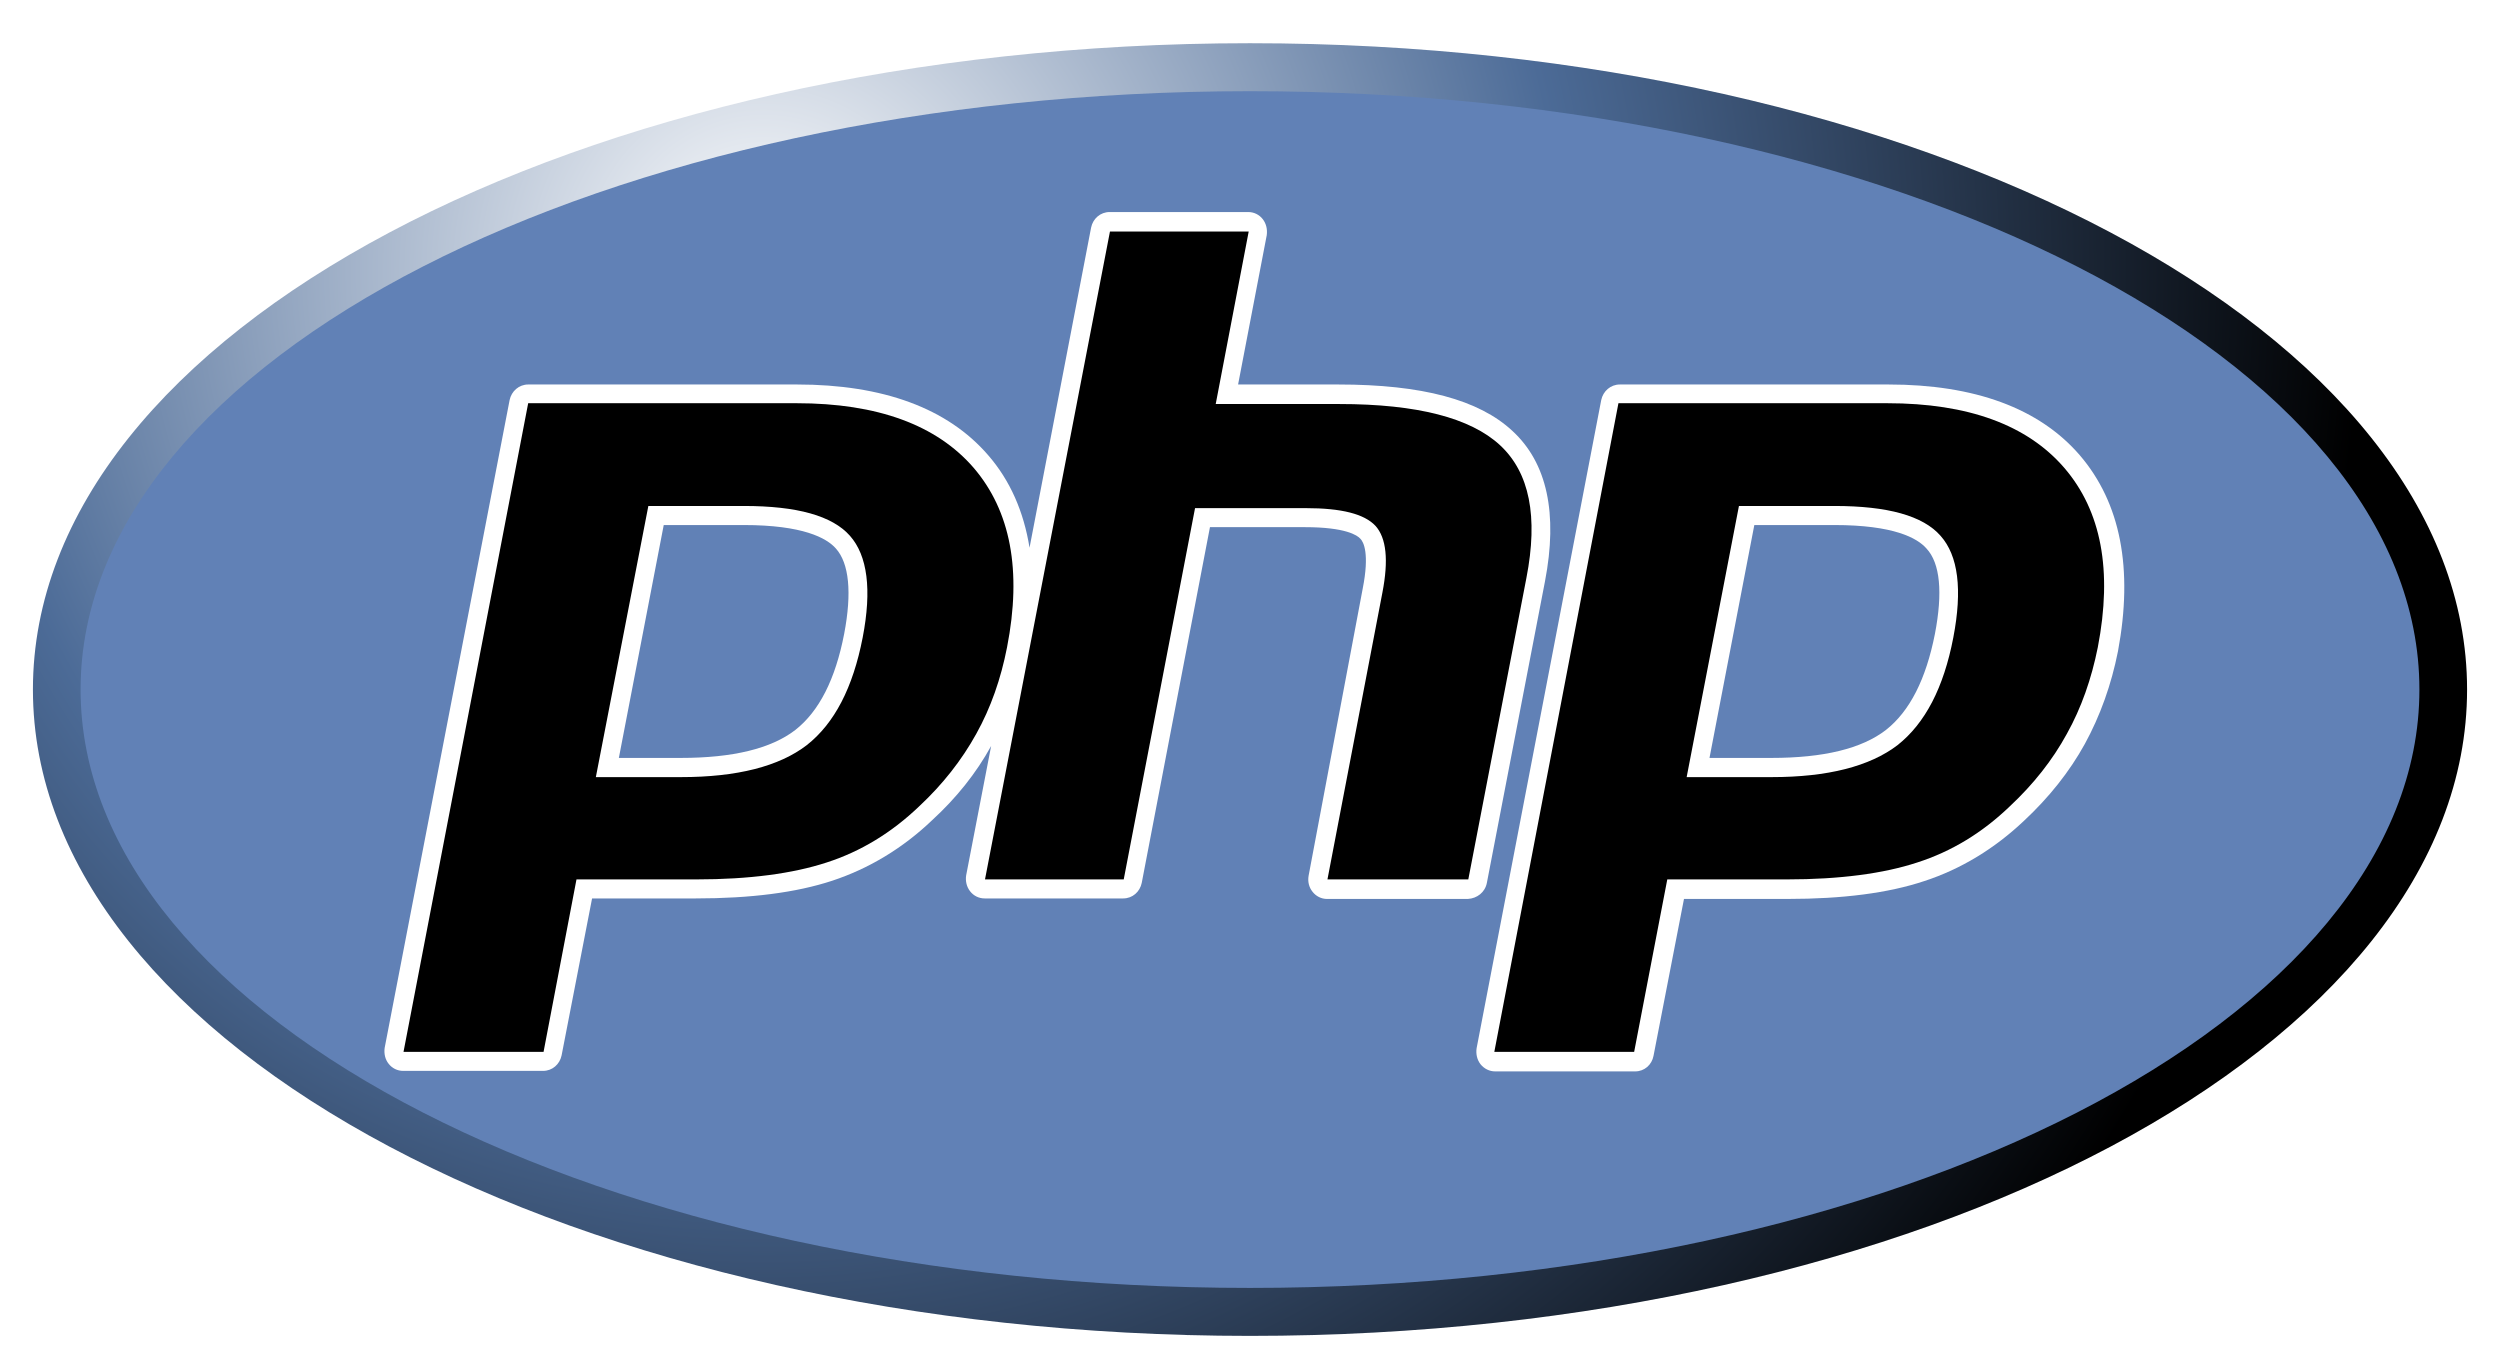
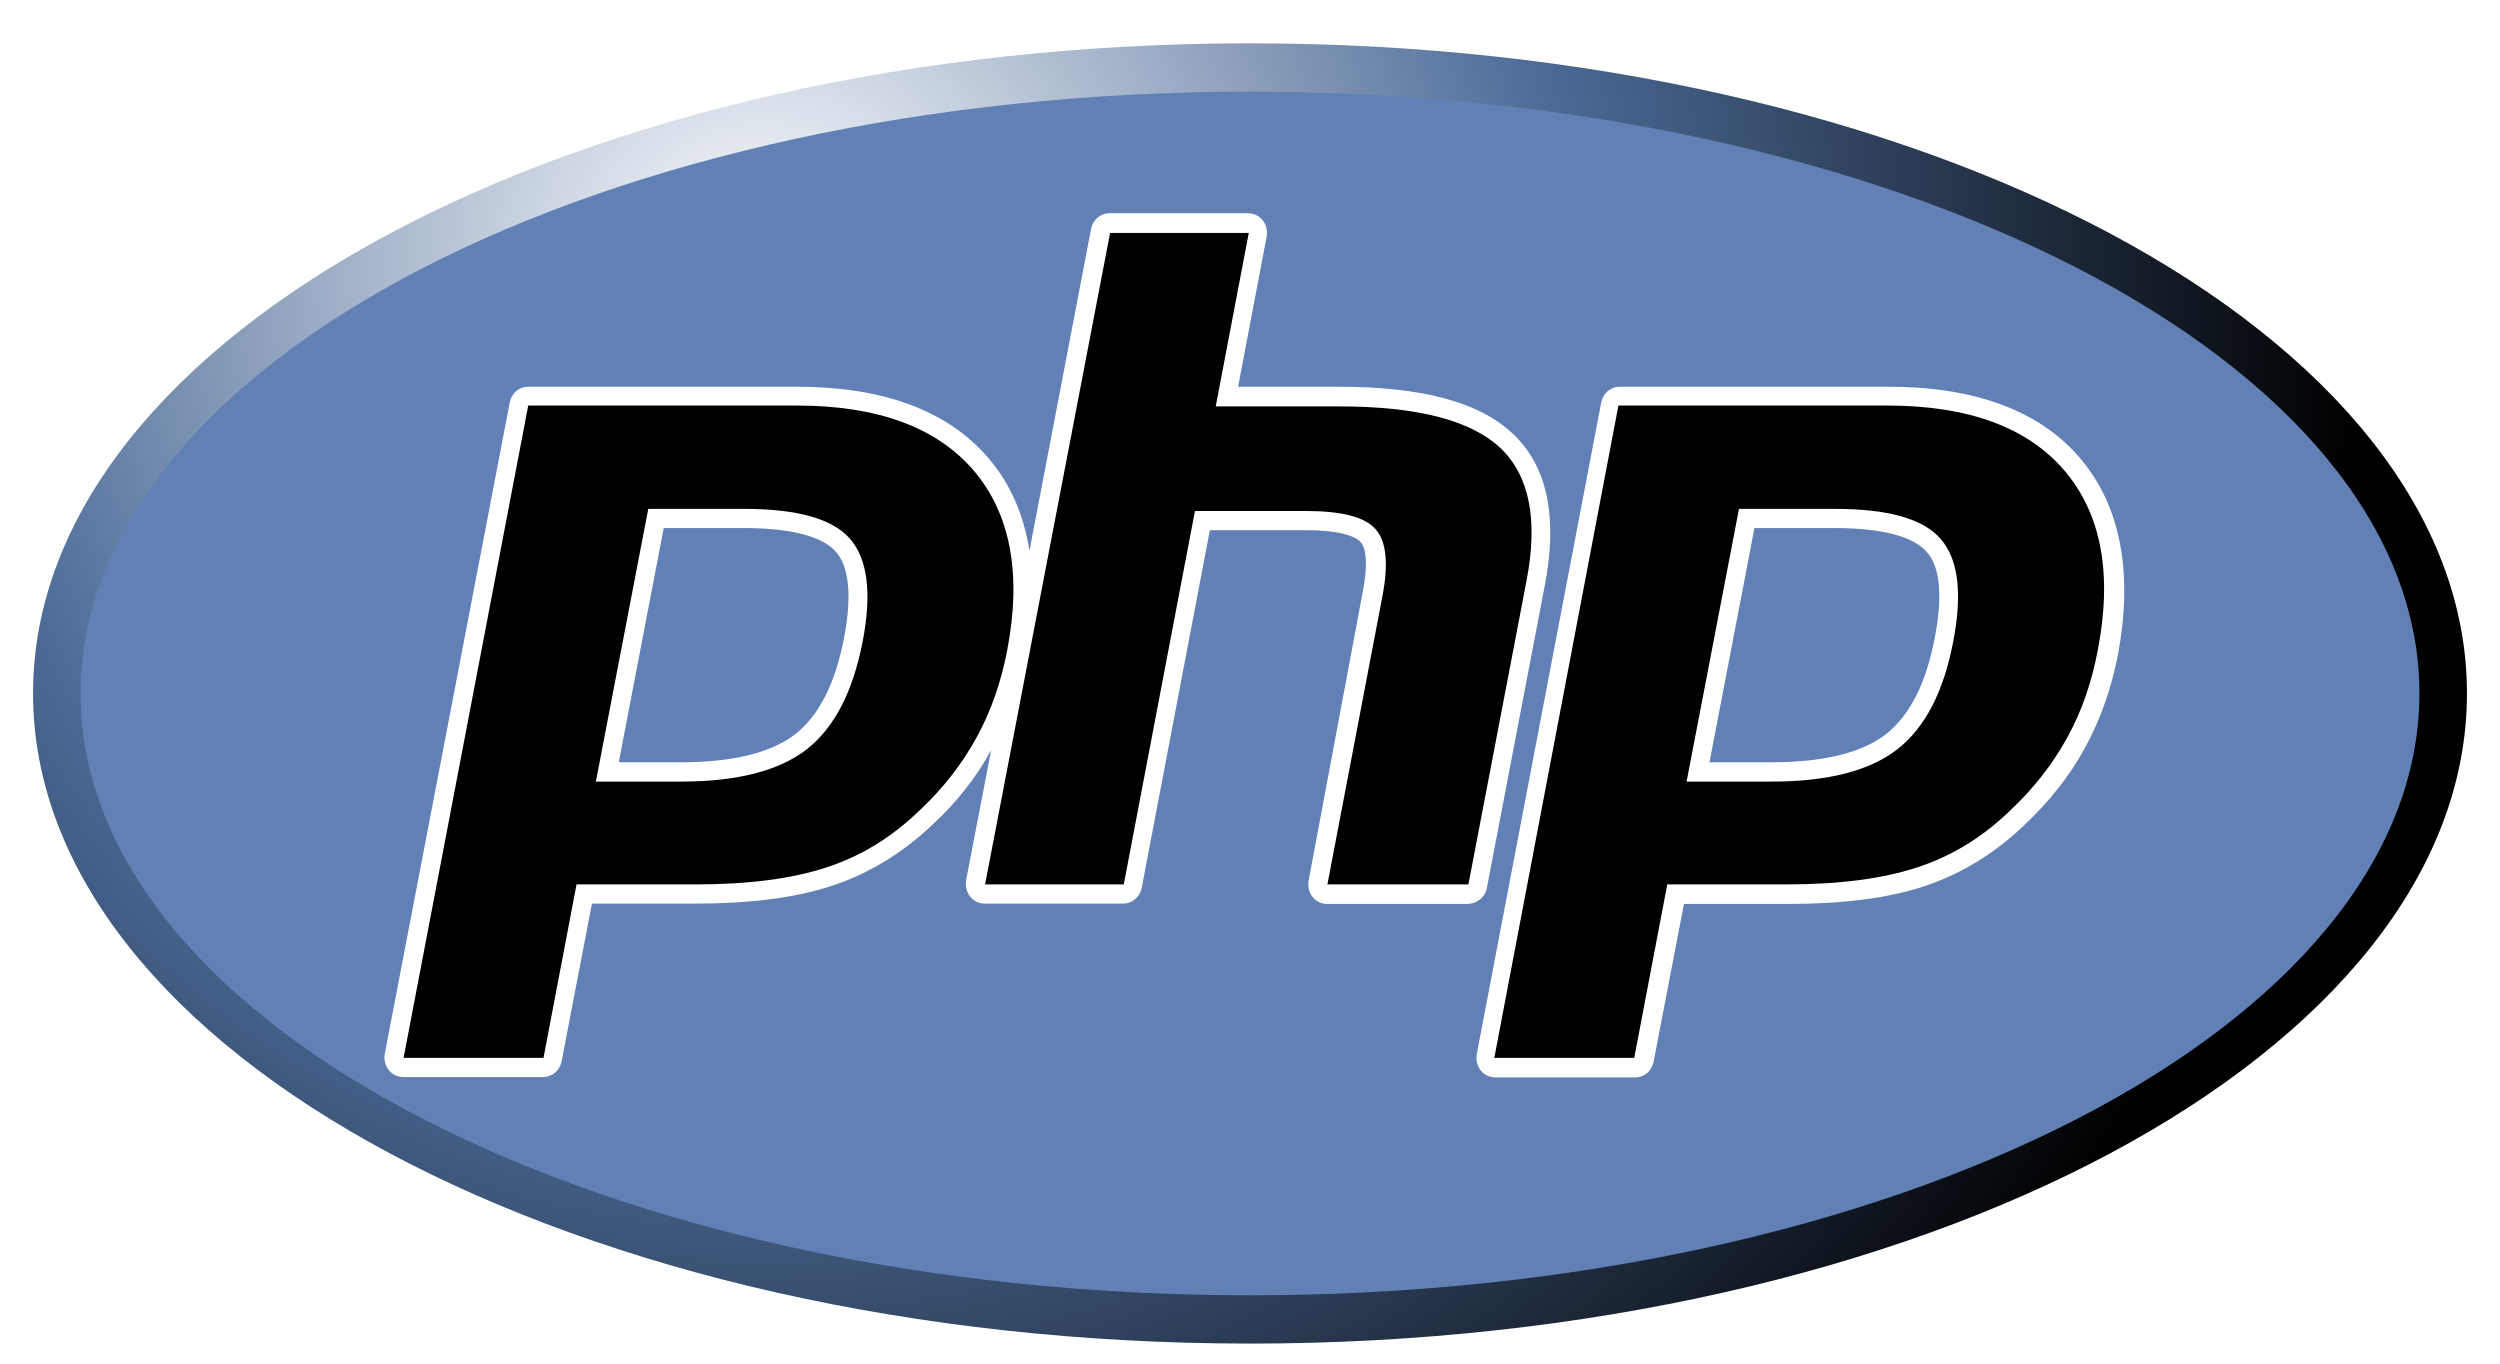
- <svg xmlns="http://www.w3.org/2000/svg" width="59px" height="32px" viewBox="0 0 59 32" version="1.1">
+ <svg xmlns="http://www.w3.org/2000/svg" width="55px" height="30px" viewBox="0 0 55 30" version="1.1">
  <defs>
-     <radialGradient id="radial0" gradientUnits="userSpaceOnUse" cx="147" cy="240" fx="147" fy="240" r="363.057" gradientTransform="matrix(0.103873,0,0,-0.104918,2.754698,31.55965)">
+     <radialGradient id="radial0" gradientUnits="userSpaceOnUse" cx="147" cy="240" fx="147" fy="240" r="363.057" gradientTransform="matrix(0.096831,0,0,-0.0983607,2.567938,29.58717)">
      <stop offset="0" style="stop-color:rgb(100%,100%,100%);stop-opacity:1;" />
      <stop offset="0.5" style="stop-color:rgb(29.804%,41.961%,59.216%);stop-opacity:1;" />
      <stop offset="1" style="stop-color:rgb(0%,0%,0%);stop-opacity:1;" />
    </radialGradient>
  </defs>
  <g id="surface1">
-     <path style=" stroke:none;fill-rule:nonzero;fill:url(#radial0);" d="M 58.223 16.273 C 58.223 7.848 45.363 1.02 29.5 1.02 C 13.637 1.02 0.777 7.848 0.777 16.273 C 0.777 24.699 13.637 31.527 29.5 31.527 C 45.363 31.527 58.223 24.699 58.223 16.273 Z M 58.223 16.273 " />
-     <path style=" stroke:none;fill-rule:nonzero;fill:rgb(38.039%,50.588%,71.373%);fill-opacity:1;" d="M 57.098 16.273 C 57.098 8.473 44.742 2.152 29.5 2.152 C 14.258 2.152 1.902 8.473 1.902 16.273 C 1.902 24.07 14.258 30.395 29.5 30.395 C 44.742 30.395 57.098 24.07 57.098 16.273 Z M 57.098 16.273 " />
-     <path style=" stroke:none;fill-rule:nonzero;fill:rgb(100%,100%,100%);fill-opacity:1;" d="M 35.09 20.836 L 36.461 13.723 C 36.77 12.117 36.512 10.922 35.691 10.168 C 34.902 9.434 33.562 9.074 31.586 9.074 L 29.219 9.074 L 29.895 5.551 C 29.914 5.414 29.883 5.277 29.801 5.172 C 29.719 5.066 29.594 5.004 29.457 5.004 L 26.188 5.004 C 25.969 5.004 25.793 5.16 25.75 5.371 L 24.297 12.926 C 24.16 12.074 23.84 11.34 23.32 10.742 C 22.363 9.633 20.836 9.074 18.812 9.074 L 12.465 9.074 C 12.246 9.074 12.07 9.234 12.027 9.441 L 9.078 24.73 C 9.059 24.867 9.09 25.004 9.172 25.105 C 9.254 25.211 9.379 25.273 9.516 25.273 L 12.816 25.273 C 13.035 25.273 13.211 25.117 13.254 24.906 L 13.973 21.203 L 16.422 21.203 C 17.711 21.203 18.789 21.066 19.641 20.785 C 20.504 20.5 21.305 20.02 22 19.355 C 22.57 18.832 23.039 18.246 23.391 17.605 L 22.801 20.66 C 22.781 20.793 22.812 20.93 22.895 21.035 C 22.977 21.141 23.102 21.203 23.238 21.203 L 26.508 21.203 C 26.727 21.203 26.902 21.047 26.945 20.836 L 28.555 12.441 L 30.797 12.441 C 31.754 12.441 32.035 12.633 32.105 12.715 C 32.18 12.789 32.324 13.062 32.16 13.891 L 30.883 20.668 C 30.859 20.805 30.891 20.941 30.977 21.047 C 31.059 21.152 31.184 21.215 31.316 21.215 L 34.641 21.215 C 34.859 21.203 35.047 21.059 35.09 20.836 Z M 19.922 14.961 C 19.715 16.031 19.332 16.785 18.77 17.227 C 18.199 17.668 17.293 17.887 16.07 17.887 L 14.605 17.887 L 15.664 12.391 L 17.555 12.391 C 18.945 12.391 19.508 12.695 19.727 12.945 C 20.039 13.293 20.109 13.984 19.922 14.961 Z M 19.922 14.961 " />
-     <path style=" stroke:none;fill-rule:nonzero;fill:rgb(100%,100%,100%);fill-opacity:1;" d="M 49.082 10.742 C 48.125 9.633 46.598 9.074 44.57 9.074 L 38.227 9.074 C 38.008 9.074 37.832 9.234 37.789 9.441 L 34.848 24.738 C 34.828 24.875 34.859 25.012 34.941 25.117 C 35.027 25.223 35.152 25.285 35.285 25.285 L 38.59 25.285 C 38.809 25.285 38.984 25.129 39.023 24.918 L 39.742 21.215 L 42.191 21.215 C 43.48 21.215 44.562 21.078 45.414 20.793 C 46.277 20.512 47.074 20.027 47.77 19.367 C 48.352 18.824 48.84 18.215 49.203 17.555 C 49.566 16.891 49.828 16.156 49.984 15.371 C 50.348 13.418 50.047 11.867 49.082 10.742 Z M 45.664 14.961 C 45.453 16.031 45.07 16.785 44.508 17.227 C 43.938 17.668 43.035 17.887 41.809 17.887 L 40.344 17.887 L 41.402 12.391 L 43.293 12.391 C 44.688 12.391 45.246 12.695 45.465 12.945 C 45.789 13.293 45.852 13.984 45.664 14.961 Z M 45.664 14.961 " />
-     <path style=" stroke:none;fill-rule:nonzero;fill:rgb(0%,0%,0%);fill-opacity:1;" d="M 17.555 11.941 C 18.812 11.941 19.641 12.172 20.059 12.645 C 20.473 13.113 20.578 13.914 20.359 15.047 C 20.129 16.23 19.695 17.07 19.039 17.586 C 18.387 18.086 17.398 18.34 16.07 18.34 L 14.062 18.34 L 15.301 11.941 Z M 9.523 24.824 L 12.828 24.824 L 13.605 20.754 L 16.434 20.754 C 17.68 20.754 18.707 20.617 19.508 20.355 C 20.316 20.094 21.043 19.652 21.699 19.023 C 22.25 18.508 22.695 17.941 23.039 17.32 C 23.383 16.703 23.621 16.02 23.766 15.277 C 24.121 13.461 23.848 12.055 22.977 11.039 C 22.105 10.031 20.711 9.516 18.801 9.516 L 12.465 9.516 Z M 9.523 24.824 " />
-     <path style=" stroke:none;fill-rule:nonzero;fill:rgb(0%,0%,0%);fill-opacity:1;" d="M 26.195 5.465 L 29.469 5.465 L 28.691 9.535 L 31.609 9.535 C 33.445 9.535 34.703 9.863 35.398 10.504 C 36.098 11.152 36.305 12.191 36.023 13.641 L 34.652 20.754 L 31.328 20.754 L 32.625 13.984 C 32.773 13.219 32.719 12.695 32.461 12.41 C 32.199 12.129 31.66 11.992 30.82 11.992 L 28.203 11.992 L 26.52 20.754 L 23.246 20.754 Z M 26.195 5.465 " />
-     <path style=" stroke:none;fill-rule:nonzero;fill:rgb(0%,0%,0%);fill-opacity:1;" d="M 43.293 11.941 C 44.551 11.941 45.383 12.172 45.797 12.645 C 46.215 13.113 46.316 13.914 46.098 15.047 C 45.871 16.23 45.434 17.07 44.781 17.586 C 44.125 18.086 43.137 18.34 41.809 18.34 L 39.805 18.34 L 41.039 11.941 Z M 35.266 24.824 L 38.566 24.824 L 39.348 20.754 L 42.172 20.754 C 43.418 20.754 44.449 20.617 45.246 20.355 C 46.059 20.094 46.785 19.652 47.438 19.023 C 47.988 18.508 48.438 17.941 48.777 17.32 C 49.121 16.703 49.359 16.02 49.508 15.277 C 49.859 13.461 49.59 12.055 48.715 11.039 C 47.844 10.031 46.453 9.516 44.539 9.516 L 38.195 9.516 Z M 35.266 24.824 " />
+     <path style=" stroke:none;fill-rule:nonzero;fill:url(#radial0);" d="M 54.273 15.254 C 54.273 7.355 42.285 0.953 27.5 0.953 C 12.715 0.953 0.727 7.355 0.727 15.254 C 0.727 23.156 12.715 29.559 27.5 29.559 C 42.285 29.559 54.273 23.156 54.273 15.254 Z M 54.273 15.254 " />
+     <path style=" stroke:none;fill-rule:nonzero;fill:rgb(38.039%,50.588%,71.373%);fill-opacity:1;" d="M 53.227 15.254 C 53.227 7.945 41.711 2.016 27.5 2.016 C 13.289 2.016 1.773 7.945 1.773 15.254 C 1.773 22.566 13.289 28.496 27.5 28.496 C 41.711 28.496 53.227 22.566 53.227 15.254 Z M 53.227 15.254 " />
+     <path style=" stroke:none;fill-rule:nonzero;fill:rgb(100%,100%,100%);fill-opacity:1;" d="M 32.711 19.535 L 33.988 12.867 C 34.277 11.359 34.035 10.238 33.27 9.531 C 32.535 8.844 31.285 8.508 29.445 8.508 L 27.238 8.508 L 27.867 5.203 C 27.887 5.074 27.859 4.949 27.781 4.848 C 27.703 4.75 27.586 4.691 27.461 4.691 L 24.41 4.691 C 24.207 4.691 24.043 4.84 24.004 5.035 L 22.648 12.117 C 22.523 11.32 22.223 10.633 21.738 10.07 C 20.848 9.031 19.426 8.508 17.535 8.508 L 11.621 8.508 C 11.418 8.508 11.25 8.656 11.215 8.852 L 8.465 23.184 C 8.445 23.312 8.473 23.438 8.551 23.539 C 8.629 23.637 8.742 23.695 8.871 23.695 L 11.949 23.695 C 12.152 23.695 12.316 23.547 12.355 23.352 L 13.023 19.879 L 15.309 19.879 C 16.508 19.879 17.516 19.75 18.312 19.484 C 19.113 19.219 19.859 18.766 20.508 18.148 C 21.043 17.656 21.477 17.105 21.805 16.504 L 21.254 19.367 C 21.234 19.496 21.266 19.621 21.34 19.723 C 21.418 19.82 21.535 19.879 21.66 19.879 L 24.711 19.879 C 24.914 19.879 25.078 19.73 25.117 19.535 L 26.617 11.664 L 28.711 11.664 C 29.602 11.664 29.863 11.844 29.93 11.922 C 30 11.988 30.133 12.246 29.98 13.023 L 28.789 19.379 C 28.77 19.504 28.797 19.633 28.875 19.73 C 28.953 19.828 29.07 19.887 29.195 19.887 L 32.293 19.887 C 32.496 19.879 32.672 19.742 32.711 19.535 Z M 18.57 14.027 C 18.379 15.031 18.02 15.738 17.496 16.152 C 16.965 16.562 16.121 16.77 14.98 16.77 L 13.613 16.77 L 14.602 11.617 L 16.363 11.617 C 17.66 11.617 18.184 11.902 18.387 12.137 C 18.68 12.461 18.746 13.113 18.57 14.027 Z M 18.57 14.027 " />
+     <path style=" stroke:none;fill-rule:nonzero;fill:rgb(100%,100%,100%);fill-opacity:1;" d="M 45.754 10.07 C 44.863 9.031 43.438 8.508 41.551 8.508 L 35.633 8.508 C 35.43 8.508 35.266 8.656 35.227 8.852 L 32.488 23.195 C 32.469 23.32 32.496 23.449 32.574 23.547 C 32.652 23.645 32.77 23.703 32.895 23.703 L 35.973 23.703 C 36.176 23.703 36.34 23.559 36.379 23.359 L 37.047 19.887 L 39.332 19.887 C 40.535 19.887 41.539 19.762 42.336 19.496 C 43.137 19.23 43.883 18.777 44.531 18.156 C 45.074 17.645 45.531 17.074 45.867 16.457 C 46.207 15.836 46.449 15.148 46.594 14.41 C 46.934 12.582 46.652 11.125 45.754 10.07 Z M 42.566 14.027 C 42.375 15.031 42.016 15.738 41.492 16.152 C 40.961 16.562 40.117 16.77 38.973 16.77 L 37.609 16.77 L 38.598 11.617 L 40.359 11.617 C 41.656 11.617 42.18 11.902 42.383 12.137 C 42.684 12.461 42.742 13.113 42.566 14.027 Z M 42.566 14.027 " />
+     <path style=" stroke:none;fill-rule:nonzero;fill:rgb(0%,0%,0%);fill-opacity:1;" d="M 16.363 11.195 C 17.535 11.195 18.312 11.41 18.699 11.852 C 19.086 12.297 19.184 13.043 18.98 14.105 C 18.766 15.215 18.359 16.004 17.75 16.484 C 17.141 16.957 16.219 17.195 14.98 17.195 L 13.109 17.195 L 14.262 11.195 Z M 8.879 23.273 L 11.957 23.273 L 12.684 19.457 L 15.32 19.457 C 16.48 19.457 17.438 19.328 18.184 19.082 C 18.941 18.836 19.617 18.422 20.227 17.832 C 20.742 17.352 21.156 16.82 21.477 16.238 C 21.797 15.66 22.02 15.02 22.156 14.32 C 22.484 12.621 22.23 11.301 21.418 10.348 C 20.605 9.402 19.309 8.922 17.527 8.922 L 11.621 8.922 Z M 8.879 23.273 " />
+     <path style=" stroke:none;fill-rule:nonzero;fill:rgb(0%,0%,0%);fill-opacity:1;" d="M 24.422 5.125 L 27.473 5.125 L 26.746 8.941 L 29.465 8.941 C 31.18 8.941 32.352 9.246 33 9.848 C 33.648 10.457 33.844 11.43 33.582 12.785 L 32.305 19.457 L 29.203 19.457 L 30.414 13.113 C 30.551 12.395 30.5 11.902 30.258 11.637 C 30.02 11.371 29.516 11.242 28.73 11.242 L 26.289 11.242 L 24.723 19.457 L 21.672 19.457 Z M 24.422 5.125 " />
+     <path style=" stroke:none;fill-rule:nonzero;fill:rgb(0%,0%,0%);fill-opacity:1;" d="M 40.359 11.195 C 41.531 11.195 42.305 11.41 42.691 11.852 C 43.082 12.297 43.176 13.043 42.973 14.105 C 42.762 15.215 42.355 16.004 41.742 16.484 C 41.133 16.957 40.215 17.195 38.973 17.195 L 37.105 17.195 L 38.258 11.195 Z M 32.875 23.273 L 35.953 23.273 L 36.68 19.457 L 39.312 19.457 C 40.477 19.457 41.434 19.328 42.18 19.082 C 42.934 18.836 43.613 18.422 44.223 17.832 C 44.734 17.352 45.152 16.82 45.473 16.238 C 45.793 15.66 46.016 15.02 46.148 14.32 C 46.48 12.621 46.227 11.301 45.414 10.348 C 44.602 9.402 43.305 8.922 41.52 8.922 L 35.605 8.922 Z M 32.875 23.273 " />
  </g>
</svg>
